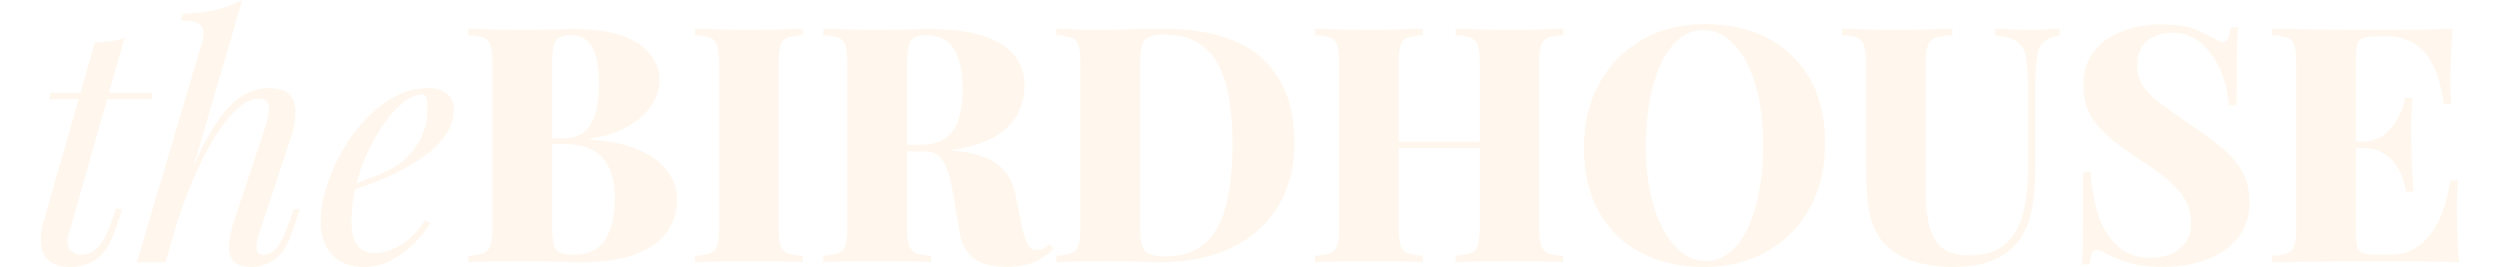
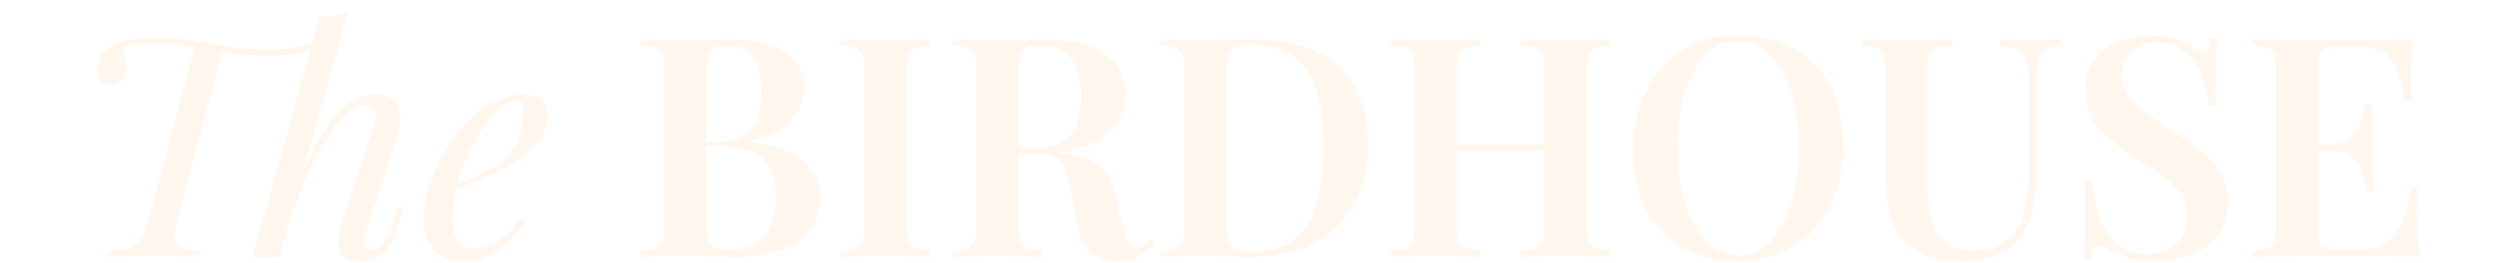
- <svg xmlns="http://www.w3.org/2000/svg" viewBox="0 0 1444.1 154.19">
+ <svg xmlns="http://www.w3.org/2000/svg" id="Layer_1" data-name="Layer 1" width="1346.99" height="141.43" viewBox="0 0 1346.99 141.43">
  <defs>
-     <style>.cls-1{opacity:0.9;}.cls-1,.cls-3{isolation:isolate;}.cls-2{fill:#fff7ed;}</style>
+     <style>.cls-1{fill:#fff7ed;}</style>
  </defs>
-   <g id="Lorem_Ipsum_Dolor" data-name="Lorem Ipsum Dolor">
-     <path class="cls-2" d="M39.75,135.32q-1.72,6.28.86,9.05a8.79,8.79,0,0,0,6.76,2.76q4.18,0,8.48-3.62t8.48-15.44L67,120.64h3.62l-4,12q-4.2,12.39-10.77,17a26.19,26.19,0,0,1-15.34,4.58q-7.82,0-11.91-3.34a13.75,13.75,0,0,1-4.86-9.43,34.68,34.68,0,0,1,1.52-13.92L54.8,24.59q4.58-.19,9.06-.77a37,37,0,0,0,8.1-1.9ZM88.16,53.56l-.58,3.81H28.31l1-3.81Z" />
-     <path class="cls-2" d="M95.59,151.52H79L116.74,24.4q1.91-6.48-.47-9.53t-11.72-3l1.14-4a87.64,87.64,0,0,0,18.87-2.19A68.13,68.13,0,0,0,140,0Zm5.34-28.21q7.23-20,13.81-33.92A126.4,126.4,0,0,1,127.8,67q6.48-8.47,13.34-12.29a29,29,0,0,1,14.29-3.81q9,0,12.3,4.28t3,11A52.21,52.21,0,0,1,168,79.67l-18.48,55.65a24.55,24.55,0,0,0-1.34,8.38q.19,3.44,4.38,3.43,3.63,0,7.15-4t7.53-15.44l2.48-7h3.62l-4.77,13.91q-2.67,8-6.57,12.2a22,22,0,0,1-8.2,5.82,23.62,23.62,0,0,1-8.29,1.62q-7.62,0-10.67-3.44t-2.57-9.52a59.92,59.92,0,0,1,2.95-13.73L153.34,73a57.45,57.45,0,0,0,1.71-6.68,11.9,11.9,0,0,0-.28-6.57Q153.72,57,149.14,57q-4.75,0-10.19,4.28a60.06,60.06,0,0,0-11.15,12.3,138,138,0,0,0-11.25,19.25A255.74,255.74,0,0,0,106,117.88q-5.06,13.81-9.44,29.83Z" />
-     <path class="cls-2" d="M198.89,108.25q10.67-3.61,19.34-7.14a58.53,58.53,0,0,0,13.82-7.53,41,41,0,0,0,10.86-13.34,37.07,37.07,0,0,0,4-17.16q0-5.52-.76-7a2.45,2.45,0,0,0-2.28-1.52q-4.77,0-10.3,4.19a55,55,0,0,0-10.86,11.53,108.54,108.54,0,0,0-17,36.59,85.87,85.87,0,0,0-2.67,21.06q0,9.72,3.62,14a11.86,11.86,0,0,0,9.53,4.29q6.86,0,14.49-4.19t14.86-14.87l3,1.53a58.63,58.63,0,0,1-9.53,12.19,51.86,51.86,0,0,1-13.24,9.63,34,34,0,0,1-15.54,3.72A28,28,0,0,1,197,151.14a20.5,20.5,0,0,1-8.77-9.06q-3-6-3.05-14.77a65,65,0,0,1,3.05-18.39,103.68,103.68,0,0,1,8.68-20.39,97.76,97.76,0,0,1,13.43-18.78A65.64,65.64,0,0,1,227.67,56a42.26,42.26,0,0,1,20.39-5.14,16,16,0,0,1,10,3.14q4.11,3.15,4.1,9.44a24.68,24.68,0,0,1-4.48,14.19,50,50,0,0,1-11.81,12A102.68,102.68,0,0,1,230,99.3q-8.56,4.19-16.77,7.24t-14.48,4.95Z" />
-     <path class="cls-2" d="M270.55,16.58q5.15.2,13.72.38t17.15.19q9.34,0,18-.19t12.29-.19q24.78,0,37.07,8.39t12.3,21.53a25.55,25.55,0,0,1-4.39,13.63q-4.38,7-13.43,12.39t-23.16,7.53v.38q18.67,1.14,29.83,6.38T386,99.49a26.31,26.31,0,0,1,5,15.05q0,12.39-6.58,20.59t-18.87,12.29q-12.29,4.1-29.44,4.1-4.58,0-13.34-.29t-21-.28q-9,0-17.53.09c-5.72.07-10.29.22-13.72.48v-3.81a32,32,0,0,0,8.86-1.53,6.64,6.64,0,0,0,4-4.57,37.68,37.68,0,0,0,1-10.3V36.78q0-7.05-1-10.38a6.91,6.91,0,0,0-4-4.58,26.59,26.59,0,0,0-8.86-1.43ZM330,20.39q-6.86,0-9,3.24T319,36.78v94.53A36.76,36.76,0,0,0,320,141.42a6.75,6.75,0,0,0,3.72,4.57,21.41,21.41,0,0,0,8,1.14q12.19,0,17.82-8.67t5.63-24.68q0-14.67-7.15-22.68t-23.73-8H309.24V79.86h16.39q8.19,0,12.57-4.29a23,23,0,0,0,6.1-11.44A65.24,65.24,0,0,0,346,48.79q0-14.1-3.72-21.25T330,20.39Z" />
-     <path class="cls-2" d="M463.8,16.58v3.81a27.52,27.52,0,0,0-9,1.43,6.61,6.61,0,0,0-4,4.58,40.86,40.86,0,0,0-.95,10.38v94.53a37.68,37.68,0,0,0,1.05,10.3,6.62,6.62,0,0,0,4,4.57,31.93,31.93,0,0,0,8.86,1.53v3.81c-3.56-.26-8.1-.41-13.63-.48S439.09,151,433.5,151q-9.72,0-18.3.09c-5.72.07-10.29.22-13.72.48v-3.81a32,32,0,0,0,8.86-1.53,6.64,6.64,0,0,0,4-4.57,37.68,37.68,0,0,0,1.05-10.3V36.78q0-7.05-1.05-10.38a6.91,6.91,0,0,0-4-4.58,26.59,26.59,0,0,0-8.86-1.43V16.58q5.14.2,13.72.38t18.3.19q8.38,0,16.67-.19T463.8,16.58Z" />
-     <path class="cls-2" d="M475.62,16.58q5.14.2,13.72.38t17.15.19q9.35,0,18-.19t12.29-.19q18.69,0,30.78,3.81t18.21,11.15q6.09,7.35,6.09,18.2a34.4,34.4,0,0,1-2.76,13.44,32.22,32.22,0,0,1-9.34,12.1q-6.57,5.53-18.1,8.77T532.6,87.48H514.31V83.67H530.7q10.47,0,15.91-4.29A21.5,21.5,0,0,0,554,67.94,58.65,58.65,0,0,0,556,52q0-15.06-4.76-23.35t-16.2-8.29q-7.05,0-9.05,3.24t-2,13.15v94.53a37.75,37.75,0,0,0,1,10.3,6.63,6.63,0,0,0,4,4.57,31.86,31.86,0,0,0,8.86,1.53v3.81c-3.56-.26-8.1-.41-13.63-.48s-11.09-.09-16.68-.09q-9.72,0-18.29.09c-5.72.07-10.29.22-13.72.48v-3.81a32,32,0,0,0,8.86-1.53,6.64,6.64,0,0,0,4-4.57,37.68,37.68,0,0,0,1-10.3V36.78q0-7.05-1-10.38a6.91,6.91,0,0,0-4-4.58,26.59,26.59,0,0,0-8.86-1.43Zm37.92,67.66q7.44.2,13.53.76l11,1q4.86.48,8.48.67,18.87,1.14,28.12,7.14t11.72,17.82l4,19.83q1.71,7.25,3.62,10.19a5.62,5.62,0,0,0,5.34,2.77,7.31,7.31,0,0,0,3.62-.86A12.21,12.21,0,0,0,606,141l2.67,2.48a31.24,31.24,0,0,1-12,8.29,43.51,43.51,0,0,1-15.06,2.39q-11.25,0-18.39-4.39t-9.05-16.2l-3.24-19.06a99.36,99.36,0,0,0-3-13.91A25.73,25.73,0,0,0,543.08,91q-3-3.53-8.57-3.53H513.92Z" />
-     <path class="cls-2" d="M671.35,16.58q38.88,0,57.65,17.06t18.77,48.88q0,20.78-9.24,36.31t-26.78,24.11q-17.54,8.58-42.12,8.58c-2,0-4.7-.07-8-.19s-6.77-.22-10.39-.29-6.89-.09-9.81-.09q-9,0-17.54.09c-5.72.07-10.29.22-13.72.48v-3.81a31.93,31.93,0,0,0,8.86-1.53,6.64,6.64,0,0,0,4-4.57,37.68,37.68,0,0,0,1.05-10.3V36.78q0-7.05-1.05-10.38a6.91,6.91,0,0,0-4-4.58,26.54,26.54,0,0,0-8.86-1.43V16.58q5.15.2,13.72.48t17.15.09q6.87-.18,15.63-.38T671.35,16.58ZM672.68,20q-8.76,0-11.43,3.24T658.58,36.4v95.3q0,9.9,2.76,13.15t11.53,3.24q14.49,0,23.06-7.53t12.3-22q3.71-14.49,3.71-35.26,0-21.35-4-35.36T695.27,27Q686.59,20,672.68,20Z" />
-     <path class="cls-2" d="M759.59,151.52v-3.81a31.93,31.93,0,0,0,8.86-1.53,6.65,6.65,0,0,0,4-4.57,38.08,38.08,0,0,0,1-10.3V36.78a37.79,37.79,0,0,0-1-10.38,6.93,6.93,0,0,0-4-4.58,26.54,26.54,0,0,0-8.86-1.43V16.58q5.14.2,13.73.38t18.29.19q8.39,0,16.68-.19t13.62-.38v3.81A27.5,27.5,0,0,0,813,21.82a6.62,6.62,0,0,0-4,4.58,41.33,41.33,0,0,0-1,10.38v94.53a37.68,37.68,0,0,0,1,10.3,6.64,6.64,0,0,0,4,4.57,32,32,0,0,0,8.86,1.53v3.81c-3.55-.26-8.09-.41-13.62-.48S797.2,151,791.61,151q-9.72,0-18.29.09C767.6,151.11,763,151.26,759.59,151.52Zm34.12-66V81.76H869v3.81Zm47.07,66v-3.81a32.09,32.09,0,0,0,8.87-1.53,6.66,6.66,0,0,0,4-4.57,38.08,38.08,0,0,0,1.05-10.3V36.78a37.79,37.79,0,0,0-1.05-10.38,6.94,6.94,0,0,0-4-4.58,26.66,26.66,0,0,0-8.87-1.43V16.58q5.54.2,14.3.38t17.53.19q9.33,0,17.44-.19t13.06-.38v3.81a27.52,27.52,0,0,0-9,1.43,6.59,6.59,0,0,0-4,4.58,40.76,40.76,0,0,0-1,10.38v94.53a37.68,37.68,0,0,0,1,10.3,6.64,6.64,0,0,0,4,4.57,32,32,0,0,0,8.87,1.53v3.81c-3.31-.26-7.66-.41-13.06-.48s-11.22-.09-17.44-.09q-8.76,0-17.53.09C849.23,151.11,844.47,151.26,840.78,151.52Z" />
-     <path class="cls-2" d="M984.68,13.91q21,0,36.59,8.2a58.7,58.7,0,0,1,24.3,23.54q8.67,15.35,8.67,37.26,0,21.35-8.86,37.35a63.52,63.52,0,0,1-24.68,25q-15.83,9-36.22,9-20.78,0-36.49-8.2a58.27,58.27,0,0,1-24.4-23.63q-8.67-15.44-8.67-37.17,0-21.35,9.05-37.35a65.14,65.14,0,0,1,24.68-25Q964.28,13.91,984.68,13.91Zm-.77,3.43q-10.1,0-17.53,8.58T954.85,49.55q-4.11,15.06-4.1,34.88,0,20.2,4.67,35.16t12.48,23.06q7.82,8.11,17.35,8.1,10.1,0,17.63-8.57t11.53-23.73a137,137,0,0,0,4-34.78q0-20.4-4.58-35.26t-12.48-23Q993.45,17.34,983.91,17.34Z" />
-     <path class="cls-2" d="M1189.75,16.58v3.81q-5.91,1-9,3.62t-4,8.2a97.31,97.31,0,0,0-1,15.63V96.06a146.37,146.37,0,0,1-1.62,22.49,49.37,49.37,0,0,1-6.2,17.91,34,34,0,0,1-14.67,13q-9.72,4.77-25.16,4.77a87.26,87.26,0,0,1-18.2-2,44.27,44.27,0,0,1-16.87-7.33,34.24,34.24,0,0,1-9.62-11.63A48.45,48.45,0,0,1,1079,117.5a168.78,168.78,0,0,1-1.15-20.87V36.78a37.88,37.88,0,0,0-1-10.38,6.93,6.93,0,0,0-4-4.58,26.54,26.54,0,0,0-8.86-1.43V16.58q5.14.2,13.72.38t17.92.19q9.33,0,17.91-.19t14.3-.38v3.81a32.76,32.76,0,0,0-9.82,1.43,7.17,7.17,0,0,0-4.48,4.58q-1.14,3.33-1.14,10.38v74.9a80.5,80.5,0,0,0,1.43,16.2,31.41,31.41,0,0,0,4.38,11.25,17.12,17.12,0,0,0,7.72,6.38,29.38,29.38,0,0,0,11.44,2q13.14,0,20.58-6.19t10.48-17.44a98.65,98.65,0,0,0,3-25.73V50.89a105.19,105.19,0,0,0-1.14-17.82q-1.14-6.19-5.15-9t-12.58-3.72V16.58q3.63.2,9.63.38t11.34.19q4.38,0,8.86-.19C1185.4,16.84,1187.84,16.71,1189.75,16.58Z" />
-     <path class="cls-2" d="M1248.45,14.1q11.82,0,18.3,2.39a70.46,70.46,0,0,1,11,5.05c1.52.89,2.76,1.55,3.72,2a6.55,6.55,0,0,0,2.76.66,2.88,2.88,0,0,0,2.76-2.09,27.55,27.55,0,0,0,1.43-6.29h4.39q-.19,3.81-.48,9T1292,38.4q-.11,8.49-.1,22.4h-4.38A63.09,63.09,0,0,0,1282.76,41a43.87,43.87,0,0,0-11-15.82,24.49,24.49,0,0,0-17.06-6.29q-8.77,0-14.49,4.86t-5.71,13.82A21.35,21.35,0,0,0,1238.16,50a45.82,45.82,0,0,0,11,10.58q7.34,5.34,18.58,13.15a176.76,176.76,0,0,1,16,11.81,50,50,0,0,1,11.34,13.35q4.29,7.42,4.29,17.91,0,12.58-6.86,20.87a41.3,41.3,0,0,1-18.11,12.39,71.36,71.36,0,0,1-24.59,4.1q-12.39,0-19.72-2.29a91.86,91.86,0,0,1-12.49-4.77q-4.18-2.65-6.48-2.66a2.89,2.89,0,0,0-2.76,2.09,27.55,27.55,0,0,0-1.43,6.29h-4.38q.38-4.75.47-11.15t.19-16.48q.1-10.11.1-25.73h4.38a100.37,100.37,0,0,0,4.29,24.2,41.54,41.54,0,0,0,10.87,18.2q7.32,7,19.53,7a29.28,29.28,0,0,0,12-2.29,18.33,18.33,0,0,0,11.24-17.72,26.15,26.15,0,0,0-3.62-13.92,46.12,46.12,0,0,0-9.91-11.15A142.89,142.89,0,0,0,1237.4,93.2q-9-5.91-16.78-12a52.18,52.18,0,0,1-12.48-13.63q-4.67-7.52-4.67-18.2,0-12.2,6.29-20a36.72,36.72,0,0,1,16.68-11.53A64.76,64.76,0,0,1,1248.45,14.1Z" />
-     <path class="cls-2" d="M1416.74,16.58q-.77,9-1,17.34t-.29,12.77c0,2.55.06,5,.19,7.44s.26,4.38.38,5.91h-4.38q-2.1-14.88-6.77-23.45t-11.43-12.1a31.89,31.89,0,0,0-15-3.53h-5.15a28.13,28.13,0,0,0-7.91.86,5.19,5.19,0,0,0-3.62,3.53,29.77,29.77,0,0,0-.86,8.38V134.36a29.92,29.92,0,0,0,.86,8.29,5.21,5.21,0,0,0,3.62,3.63,28.2,28.2,0,0,0,7.91.85h7.82a28.06,28.06,0,0,0,14.2-3.9q6.75-3.91,12.1-13.34t8-25.64h4.39q-.58,6.48-.58,16.77,0,4.58.19,13t1.15,17.54q-9.72-.39-21.92-.48T1376.9,151h-12.58q-7.62,0-16.58.09l-18.1.19q-9.15.11-17.15.29v-3.81a32,32,0,0,0,8.86-1.53,6.64,6.64,0,0,0,4-4.57,37.68,37.68,0,0,0,1.05-10.3V36.78q0-7.05-1.05-10.38a6.91,6.91,0,0,0-4-4.58,26.59,26.59,0,0,0-8.86-1.43V16.58q8.19.2,17.24.29l17.92.19q8.86.09,16.58.09h12.67q8.77,0,19.92-.09T1416.74,16.58ZM1388,81.76v3.81h-32.78V81.76Zm5.53-25.16c-.51,7.25-.74,12.77-.67,16.59s.09,7.3.09,10.48.07,6.67.19,10.48.45,9.34,1,16.58h-4.39a37.41,37.41,0,0,0-4-12.58,24.82,24.82,0,0,0-8.19-9.15,22.26,22.26,0,0,0-12.58-3.43V81.76a19.34,19.34,0,0,0,9.72-2.38,24,24,0,0,0,7.14-6.19,38.2,38.2,0,0,0,4.86-8.2,32.69,32.69,0,0,0,2.48-8.39Z" />
-   </g>
+   <path class="cls-1" d="M173.77,23.33a37.46,37.46,0,0,1-12.83,5.38,78.69,78.69,0,0,1-16,1.41,129.22,129.22,0,0,1-16.15-1q-7.86-1-15.57-2.32T98.17,24.49a109.93,109.93,0,0,0-14.65-1c-3.43,0-6.93.16-10.52.49s-6.27,1.11-8,2.32a13.13,13.13,0,0,1,2.15,4.39A18.05,18.05,0,0,1,68,35.92a11.92,11.92,0,0,1-2,6.46,6.9,6.9,0,0,1-6.29,3.14A6.53,6.53,0,0,1,54.2,43.2a9.37,9.37,0,0,1-1.82-6,15.09,15.09,0,0,1,1.82-6.87q1.83-3.56,7-6.05a33.65,33.65,0,0,1,8.2-2.65,58.12,58.12,0,0,1,8.28-1c2.59-.11,4.49-.17,5.71-.17A139.31,139.31,0,0,1,105,22.09l20,3.14a134.22,134.22,0,0,0,21.2,1.58,67.6,67.6,0,0,0,14.65-1.33,41.37,41.37,0,0,0,12-5ZM105.21,24c2,.22,3.73.44,5.22.67l4.47.66q2.23.33,5.22.66L95.27,119.22c-1.1,4.2-1.54,7.42-1.32,9.69a5.37,5.37,0,0,0,3.56,4.72q3.22,1.32,10.19,1.49l-.67,3.31q-4.31-.33-10.93-.42c-4.41,0-9-.08-13.74-.08s-9.31,0-13.67.08-7.86.2-10.51.42l.66-3.31a38.47,38.47,0,0,0,10.85-1.74,12.13,12.13,0,0,0,6.13-4.8,37,37,0,0,0,4.05-9.36Zm67.07-14.9q4.14-.16,8-.67a32.22,32.22,0,0,0,7-1.65L150.42,138.43H136ZM155.06,113.92q6.28-17.39,12-29.48A105.88,105.88,0,0,1,178.49,65q5.72-7.37,11.6-10.68A24.72,24.72,0,0,1,202.42,51q7.46,0,10.44,3.47t2.81,9.2A44,44,0,0,1,213.35,76l-16.06,48.36c-.44,1.44-.83,3-1.16,4.56a6.51,6.51,0,0,0,.25,4.05c.5,1.11,1.68,1.66,3.56,1.66q3.15,0,6.21-3.48t6.54-13.41l2.15-6.13H218l-4.14,12.09q-2.32,7-5.8,10.6a19.93,19.93,0,0,1-7.12,5.05,19.65,19.65,0,0,1-7.12,1.41q-6.63,0-9.27-3c-1.77-2-2.51-4.75-2.24-8.28a52.27,52.27,0,0,1,2.57-11.93L200.6,70.2A45.51,45.51,0,0,0,202.18,64a9.37,9.37,0,0,0-.42-5.47q-1-2.24-4.8-2.23-5.31,0-11.26,5.79T173.61,78.4a185,185,0,0,0-11.84,24.92,309.54,309.54,0,0,0-10.52,31.8Z" />
+   <path class="cls-1" d="M240.18,100.83q9.27-3.14,16.81-6.21a50.84,50.84,0,0,0,12-6.54,35.54,35.54,0,0,0,9.44-11.59,32.3,32.3,0,0,0,3.47-14.9q0-4.81-.66-6.13a2.13,2.13,0,0,0-2-1.33q-4.14,0-8.94,3.65a47.6,47.6,0,0,0-9.44,10,94,94,0,0,0-14.74,31.79,74.89,74.89,0,0,0-2.32,18.3q0,8.44,3.15,12.18a10.32,10.32,0,0,0,8.28,3.72,26.2,26.2,0,0,0,12.59-3.64q6.62-3.65,12.91-12.92l2.65,1.33a50.73,50.73,0,0,1-8.28,10.59,44.6,44.6,0,0,1-11.51,8.37,29.5,29.5,0,0,1-13.49,3.23,24.39,24.39,0,0,1-11.6-2.65,17.78,17.78,0,0,1-7.61-7.87,28.07,28.07,0,0,1-2.65-12.83,56.19,56.19,0,0,1,2.65-16,89.8,89.8,0,0,1,7.53-17.73,85.52,85.52,0,0,1,11.68-16.31,56.81,56.81,0,0,1,15.07-11.92A36.72,36.72,0,0,1,282.91,51a13.85,13.85,0,0,1,8.69,2.73c2.38,1.82,3.56,4.55,3.56,8.2a21.49,21.49,0,0,1-3.89,12.33A43.68,43.68,0,0,1,281,84.69a89.36,89.36,0,0,1-13.82,8.36q-7.46,3.65-14.58,6.29T240,103.65Z" />
+   <path class="cls-1" d="M345.17,21.18c2.76.11,6.3.22,10.6.33s8.61.16,12.92.16q8.12,0,15.4-.16t10.27-.17q19.54,0,29.23,7.29t9.69,18.71a24.56,24.56,0,0,1-3.07,11.6,29.94,29.94,0,0,1-9.77,10.43q-6.7,4.63-17.47,7v.33q14.56,1.32,23.1,5.88T438.25,93.3a25.39,25.39,0,0,1,3.64,13,28.71,28.71,0,0,1-5.22,17.31q-5.22,7.2-15,11t-23.51,3.81q-3.65,0-11.1-.25T369,137.93q-6.79,0-13.25.08c-4.3.06-7.84.2-10.6.42v-3.31a31,31,0,0,0,8.2-1.33,5.73,5.73,0,0,0,3.64-4,32.61,32.61,0,0,0,.92-8.95V38.73a32.4,32.4,0,0,0-.92-9,6,6,0,0,0-3.64-4,25.69,25.69,0,0,0-8.2-1.24Zm46.37,3.31c-4.52,0-7.48.94-8.86,2.81s-2.07,5.69-2.07,11.43v82.14a29.45,29.45,0,0,0,1,8.78,6,6,0,0,0,3.48,4,20.57,20.57,0,0,0,7.28,1q13.58,0,19.63-7.54t6-21.44q0-12.75-6.54-19.71t-21.61-7H374.82V76.16h14.24q8.44,0,13.08-3.73a18.47,18.47,0,0,0,6.3-9.93,51.79,51.79,0,0,0,1.65-13.33q0-12.26-4.3-18.47T391.54,24.49Z" />
+   <path class="cls-1" d="M501.18,21.18v3.31a25.16,25.16,0,0,0-8,1.24,6.22,6.22,0,0,0-3.72,4,30.1,30.1,0,0,0-1,9v82.14a30.29,30.29,0,0,0,1,8.95,6,6,0,0,0,3.72,4,30.49,30.49,0,0,0,8,1.33v3.31c-2.76-.22-6.3-.36-10.6-.42s-8.67-.08-13.08-.08q-7.46,0-13.92.08c-4.3.06-7.84.2-10.59.42v-3.31a31,31,0,0,0,8.19-1.33,5.77,5.77,0,0,0,3.65-4,33.09,33.09,0,0,0,.91-8.95V38.73a32.87,32.87,0,0,0-.91-9,6,6,0,0,0-3.65-4A25.67,25.67,0,0,0,453,24.49V21.18c2.75.11,6.29.22,10.59.33s8.95.16,13.92.16q6.62,0,13.08-.16C494.88,21.4,498.42,21.29,501.18,21.18Z" />
+   <path class="cls-1" d="M513.27,21.18c2.75.11,6.29.22,10.6.33s8.61.16,12.91.16q8.12,0,15.4-.16c4.86-.11,8.29-.17,10.27-.17q14.91,0,24.6,3.56t14.49,10a24.86,24.86,0,0,1,4.8,15.24,31.72,31.72,0,0,1-2.15,11.18,27.15,27.15,0,0,1-7.46,10.51q-5.29,4.82-14.49,7.87t-23.43,3.06h-15.9V79.47h14.24q10.44,0,16-3.72a18.13,18.13,0,0,0,7.45-9.94A47.38,47.38,0,0,0,582.49,52q0-13.08-5.13-20.29t-17.72-7.2q-6.79,0-8.86,2.81t-2.07,11.43v82.14a30.29,30.29,0,0,0,1,8.95,6,6,0,0,0,3.73,4,30.33,30.33,0,0,0,8,1.33v3.31q-4.14-.33-10.6-.42t-13.08-.08q-7.46,0-13.91.08c-4.31.06-7.85.2-10.6.42v-3.31a31,31,0,0,0,8.19-1.33,5.75,5.75,0,0,0,3.65-4,33.09,33.09,0,0,0,.91-8.95V38.73a32.87,32.87,0,0,0-.91-9,6,6,0,0,0-3.65-4,25.67,25.67,0,0,0-8.19-1.24ZM542.91,80q7.79.33,13,.74t8.94.75c2.49.22,4.72.5,6.71.83q13.74,1.32,20.29,6.37T600.54,104L604.35,121q1.5,6.79,3.23,9.69a5.22,5.22,0,0,0,5,2.73,6.44,6.44,0,0,0,4-1.24,17.93,17.93,0,0,0,3.31-3.4l2.32,2a28.18,28.18,0,0,1-8.78,7.54,25.47,25.47,0,0,1-11.76,2.4A23.26,23.26,0,0,1,588.29,137q-5.47-3.72-7.45-14.16l-3.15-16.56A102.35,102.35,0,0,0,574.63,94a20.7,20.7,0,0,0-4.72-8.28c-2-2-4.92-3-8.78-3H543.24Z" />
+   <path class="cls-1" d="M674.57,21.18q31.8,0,47.11,14.82T737,78.48q0,18-7.53,31.55A51.89,51.89,0,0,1,707.69,131q-14.25,7.44-34.61,7.45c-1.66,0-3.89-.06-6.71-.17s-5.74-.19-8.78-.25-5.82-.08-8.36-.08q-6.79,0-13.25.08c-4.3.06-7.84.2-10.6.42v-3.31a31,31,0,0,0,8.2-1.33,5.73,5.73,0,0,0,3.64-4,32.69,32.69,0,0,0,.91-8.95V38.73a32.48,32.48,0,0,0-.91-9,6,6,0,0,0-3.64-4,25.69,25.69,0,0,0-8.2-1.24V21.18l10.6.41q6.46.26,12.92.08c4-.1,8.45-.22,13.41-.33S671.36,21.18,674.57,21.18Zm-1.49,3q-7.62,0-9.94,2.81T660.82,38.4v82.81q0,8.61,2.4,11.42t10,2.82q15.4,0,24.1-6.54t12.26-19.13q3.55-12.59,3.56-30.64,0-18.54-3.9-30.72T696.59,30.2Q687.82,24.16,673.08,24.16Z" />
+   <path class="cls-1" d="M749.43,138.43v-3.31a31,31,0,0,0,8.19-1.33,5.77,5.77,0,0,0,3.65-4,33.09,33.09,0,0,0,.91-8.95V38.73a32.87,32.87,0,0,0-.91-9,6,6,0,0,0-3.65-4,25.67,25.67,0,0,0-8.19-1.24V21.18c2.75.11,6.29.22,10.59.33s9,.16,13.92.16q6.62,0,13.08-.16c4.3-.11,7.84-.22,10.6-.33v3.31a25,25,0,0,0-8,1.24,6.21,6.21,0,0,0-3.73,4,30.1,30.1,0,0,0-1,9v82.14a30.29,30.29,0,0,0,1,8.95,6,6,0,0,0,3.73,4,30.33,30.33,0,0,0,8,1.33v3.31c-2.76-.22-6.3-.36-10.6-.42s-8.67-.08-13.08-.08q-7.46,0-13.92.08C755.72,138.07,752.18,138.21,749.43,138.43Zm26.33-57.3V77.82h65.41v3.31Zm43.55,57.3v-3.31a31,31,0,0,0,8.2-1.33,5.73,5.73,0,0,0,3.64-4,32.69,32.69,0,0,0,.91-8.95V38.73a32.48,32.48,0,0,0-.91-9,6,6,0,0,0-3.64-4,25.69,25.69,0,0,0-8.2-1.24V21.18q4.47.16,11.1.33t13.25.16q7.27,0,13.66-.16c4.25-.11,7.64-.22,10.19-.33v3.31a25.11,25.11,0,0,0-8,1.24,6.22,6.22,0,0,0-3.72,4,29.7,29.7,0,0,0-1,9v82.14a29.89,29.89,0,0,0,1,8.95,6,6,0,0,0,3.72,4,30.42,30.42,0,0,0,8,1.33v3.31c-2.55-.22-5.94-.36-10.19-.42s-8.81-.08-13.66-.08q-6.63,0-13.25.08T819.31,138.43Z" />
+   <path class="cls-1" d="M936.56,18.86q16.91,0,29.65,7.12A49.23,49.23,0,0,1,986,46.43q7,13.34,7,32.38,0,18.56-7.21,32.46a53.53,53.53,0,0,1-20,21.69q-12.82,7.78-29.39,7.79-16.89,0-29.64-7.12A49.07,49.07,0,0,1,887,113.09q-7-13.41-7-32.29,0-18.55,7.28-32.46a54.39,54.39,0,0,1,20-21.7Q920,18.85,936.56,18.86Zm-.66,3a22.83,22.83,0,0,0-17,7.45q-7.21,7.45-11.18,20.54t-4,30.3q0,17.57,4.48,30.56t12.08,20q7.62,7,16.73,7a22.88,22.88,0,0,0,17-7.46q7.2-7.44,11.18-20.61a105.12,105.12,0,0,0,4-30.23q0-17.72-4.47-30.64t-12-19.95Q945.18,21.85,935.9,21.84Z" />
+   <path class="cls-1" d="M1109.79,21.18v3.31q-5.3.5-8,2.4a9.79,9.79,0,0,0-3.73,6,51.37,51.37,0,0,0-1,11.51V90.24a126.18,126.18,0,0,1-1.41,19.87,41.3,41.3,0,0,1-5.38,15.24,29.71,29.71,0,0,1-12.34,11.17q-8.19,4.23-20,4.23a68,68,0,0,1-15.65-1.82,31.62,31.62,0,0,1-13.5-6.79,32.71,32.71,0,0,1-8-9.78,38.23,38.23,0,0,1-3.89-13.16,145.53,145.53,0,0,1-1-18.47v-52a32.48,32.48,0,0,0-.91-9,6,6,0,0,0-3.64-4,25.79,25.79,0,0,0-8.2-1.24V21.18q4.14.16,10.6.33t13.91.16q6.8,0,13.41-.16t10.93-.33v3.31a28.07,28.07,0,0,0-8.52,1.24,6.23,6.23,0,0,0-3.9,4,30.1,30.1,0,0,0-1,9v60a94.79,94.79,0,0,0,1.08,15,36.49,36.49,0,0,0,3.64,11.51,17.21,17.21,0,0,0,7.29,7.29,25.68,25.68,0,0,0,12,2.48q12.09,0,18.72-5.46t9.27-15.24a84.76,84.76,0,0,0,2.65-22.19V45.69a50.79,50.79,0,0,0-1.16-12.42,9.93,9.93,0,0,0-4.55-6.3q-3.4-2-10-2.48V21.18c2.09.11,4.83.22,8.2.33s6.48.16,9.35.16,5.49-.05,8.2-.16S1108.14,21.29,1109.79,21.18Z" />
+   <path class="cls-1" d="M1158.64,19.19q9.28,0,14.25,2a52.29,52.29,0,0,1,8.61,4.3c1.32.78,2.4,1.36,3.23,1.74a5.62,5.62,0,0,0,2.4.58,2.51,2.51,0,0,0,2.4-1.82,23.59,23.59,0,0,0,1.24-5.47h3.81q-.16,3.15-.41,7.29t-.33,11q-.09,6.88-.09,18.14H1190a50,50,0,0,0-3.73-16.23,33.54,33.54,0,0,0-9.11-12.84q-5.88-5-15-5.05a19.46,19.46,0,0,0-13.49,4.81q-5.39,4.8-5.39,12.91a19.15,19.15,0,0,0,3.48,11.68,40.84,40.84,0,0,0,9.85,9.11q6.38,4.38,15.16,10a178.93,178.93,0,0,1,14.57,10.51,43.26,43.26,0,0,1,10.19,11.51q3.72,6.3,3.72,15.4,0,10.77-5.3,17.89a31.52,31.52,0,0,1-14.24,10.6,53.44,53.44,0,0,1-19.54,3.48q-9.78,0-15.49-2a75.23,75.23,0,0,1-9.85-4.14c-2.43-1.54-4.31-2.32-5.63-2.32a2.51,2.51,0,0,0-2.4,1.82,23.72,23.72,0,0,0-1.24,5.47h-3.81c.22-2.54.35-5.52.41-8.94s.11-7.87.17-13.34.08-12.39.08-20.78h3.81a77.26,77.26,0,0,0,3.73,19.79,33.21,33.21,0,0,0,9.44,14.82q6.36,5.64,17,5.63a26,26,0,0,0,10.52-2.07,16.81,16.81,0,0,0,7.53-6.46,20.3,20.3,0,0,0,2.82-11.17,22.34,22.34,0,0,0-3.15-11.93,37.46,37.46,0,0,0-8.78-9.6A128.18,128.18,0,0,0,1153,86.43q-7.79-5-14.57-10.1a43.42,43.42,0,0,1-10.85-11.68,29.46,29.46,0,0,1-4-15.82q0-10.26,5-16.81a29.44,29.44,0,0,1,13-9.68A46.55,46.55,0,0,1,1158.64,19.19Z" />
+   <path class="cls-1" d="M1300.07,21.18q-.66,6.8-.91,13.16c-.16,4.25-.25,7.48-.25,9.69s.06,4.12.17,6,.22,3.56.33,4.88h-3.81q-1.32-11.43-4.3-18t-8-9.27Q1278.21,25,1270.1,25H1261a27.08,27.08,0,0,0-7.62.82,5.26,5.26,0,0,0-3.56,3.48,26.7,26.7,0,0,0-.91,8.12V122.2a26.79,26.79,0,0,0,.91,8,5.24,5.24,0,0,0,3.56,3.56,26.65,26.65,0,0,0,7.62.83h9.44q8.44,0,14.16-3.15t9.19-10.35q3.48-7.2,5.13-19.79h3.81q-.49,5.15-.49,13.25,0,3.48.24,10.1t.92,13.75q-8.46-.33-19.05-.42t-18.88-.08h-10q-6.21,0-13.41.08l-14.58.17q-7.37.09-14,.25v-3.31a31.07,31.07,0,0,0,8.2-1.33,5.75,5.75,0,0,0,3.64-4,32.69,32.69,0,0,0,.91-8.95V38.73a32.48,32.48,0,0,0-.91-9,6,6,0,0,0-3.64-4,25.74,25.74,0,0,0-8.2-1.24V21.18q6.61.16,14,.25l14.58.16q7.2.09,13.41.08h10q7.62,0,17.31-.08T1300.07,21.18Zm-26.66,56.64v3.31h-29.48V77.82Zm4.8-21.86q-.66,9.43-.58,14.4c.06,3.32.09,6.35.09,9.11s0,5.8.16,9.11.39,8.12.83,14.41h-3.81a59.09,59.09,0,0,0-2.57-10.68,17.75,17.75,0,0,0-5.46-8.12q-3.73-3.06-10.68-3.06V77.82a14.76,14.76,0,0,0,8.36-2.16,16.72,16.72,0,0,0,5.22-5.55,31.3,31.3,0,0,0,3.06-7.12,53.74,53.74,0,0,0,1.57-7Z" />
</svg>
